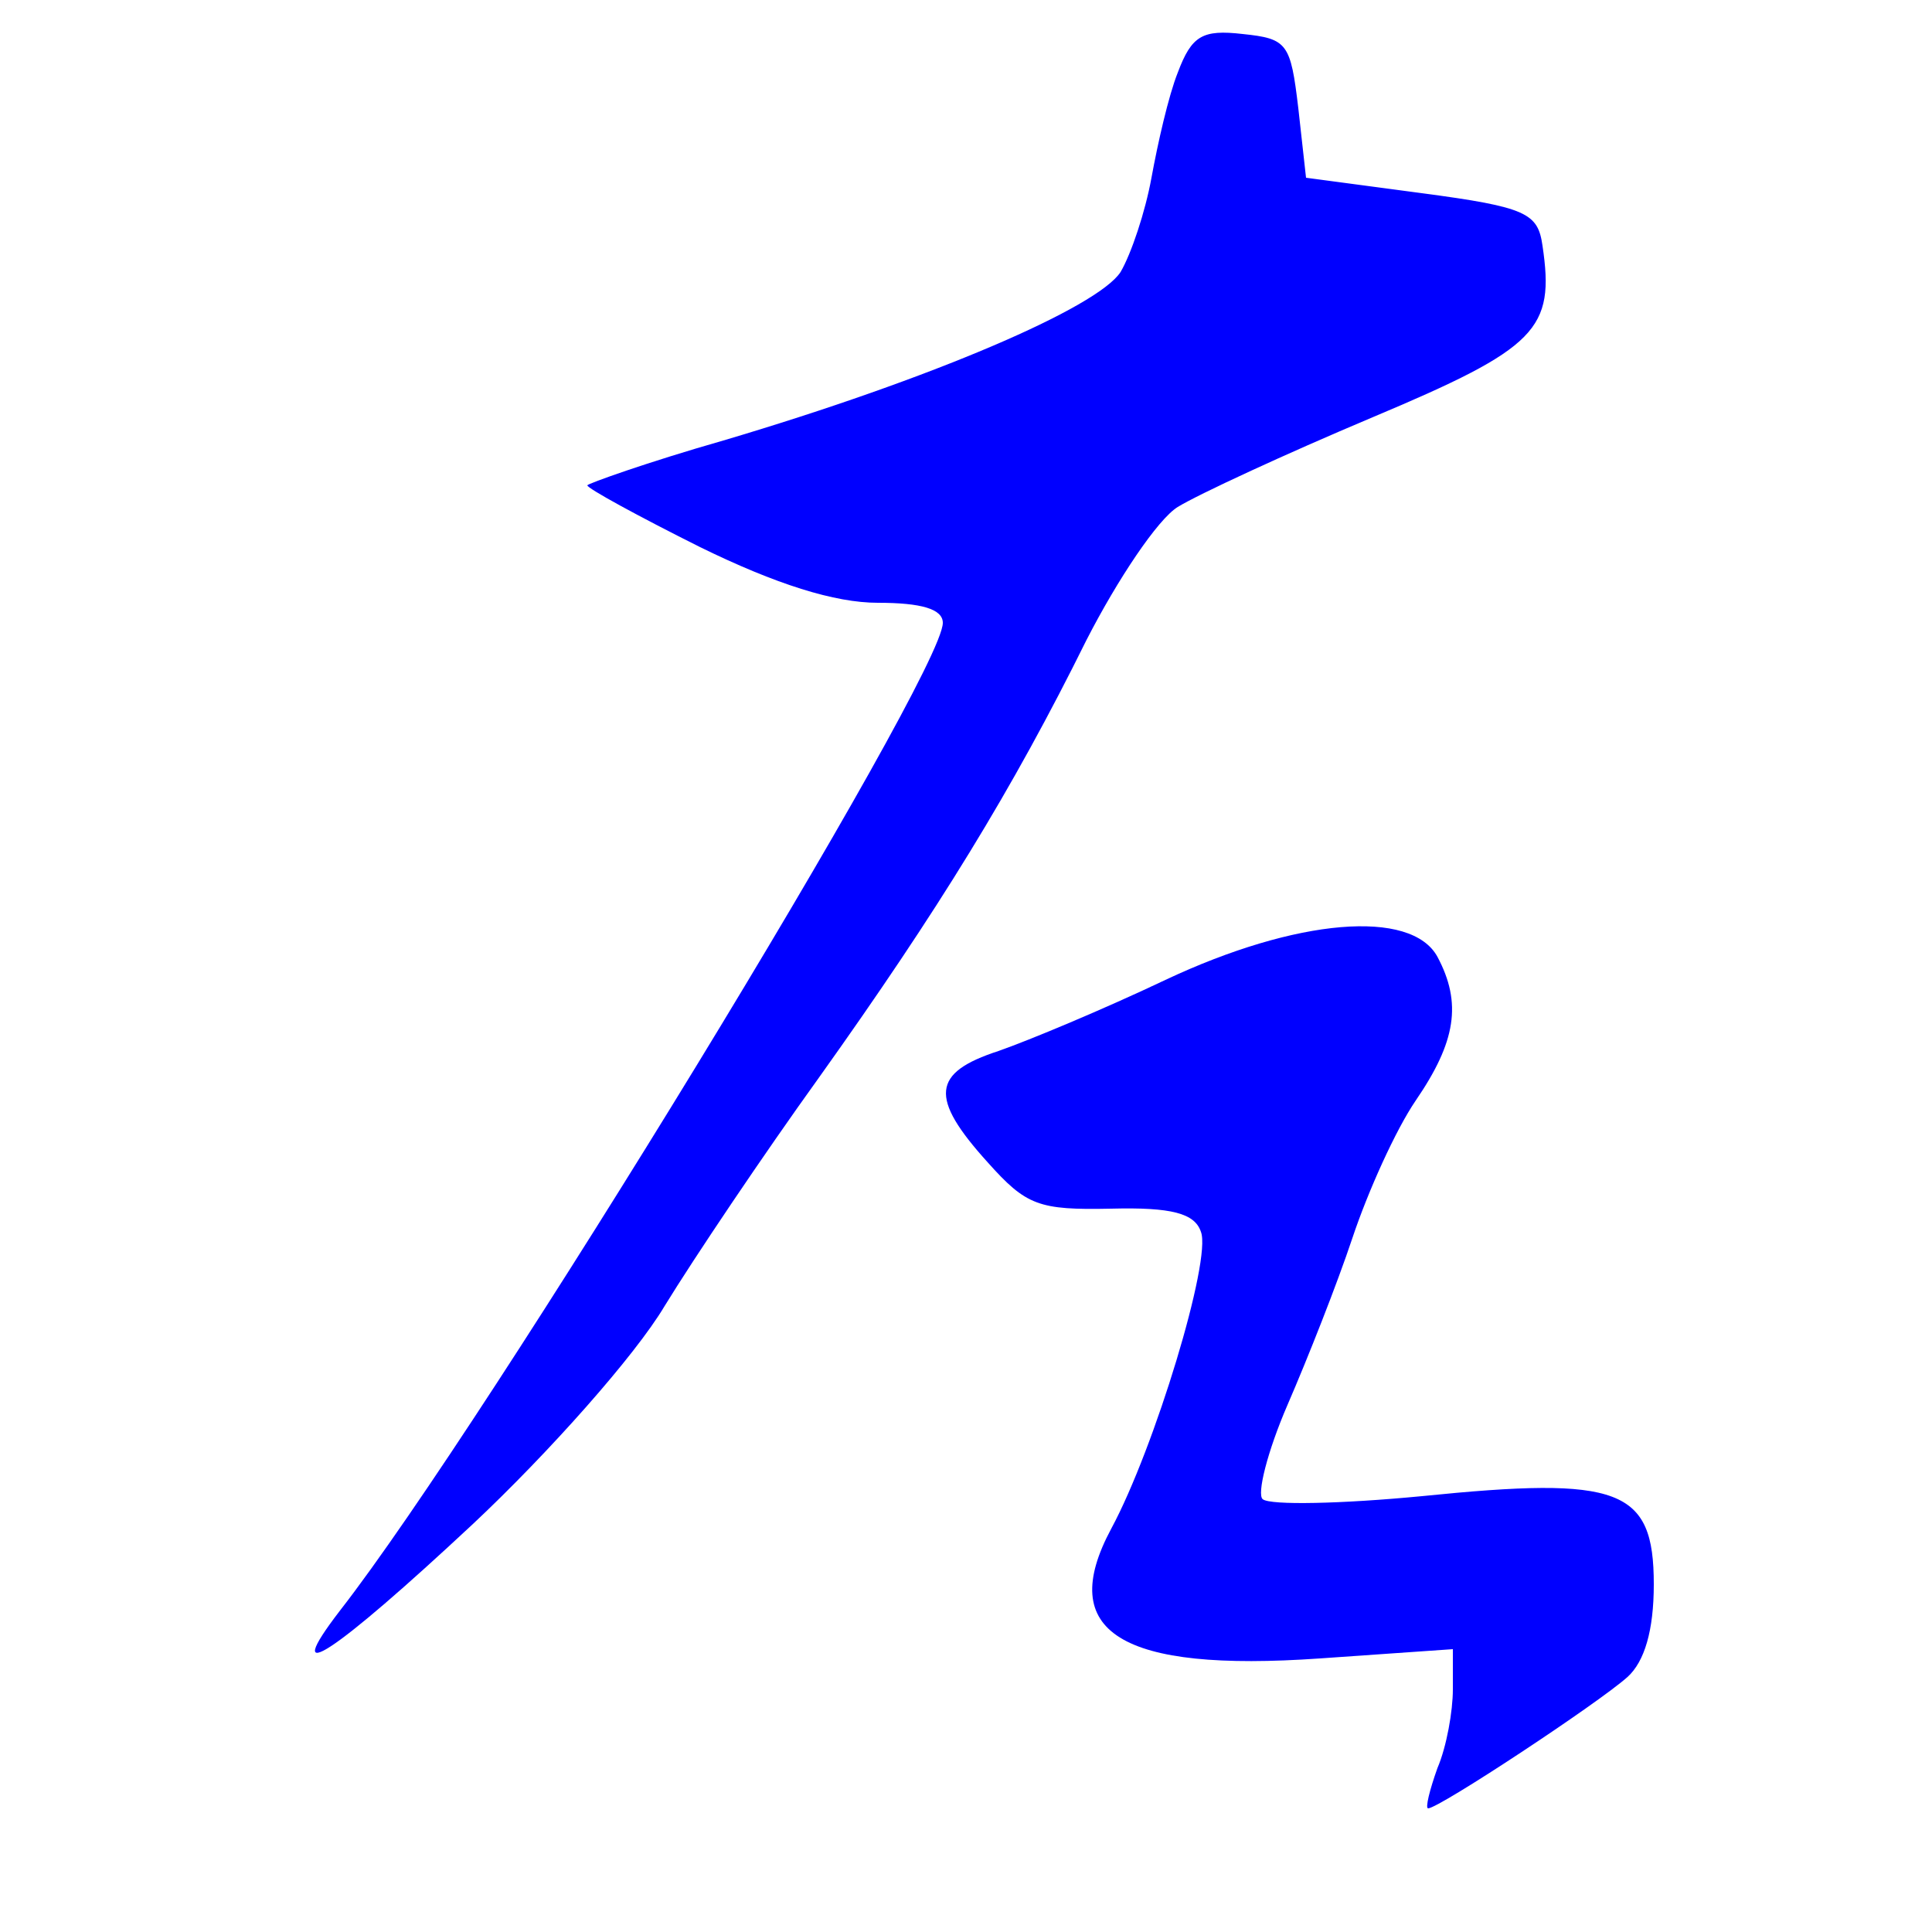
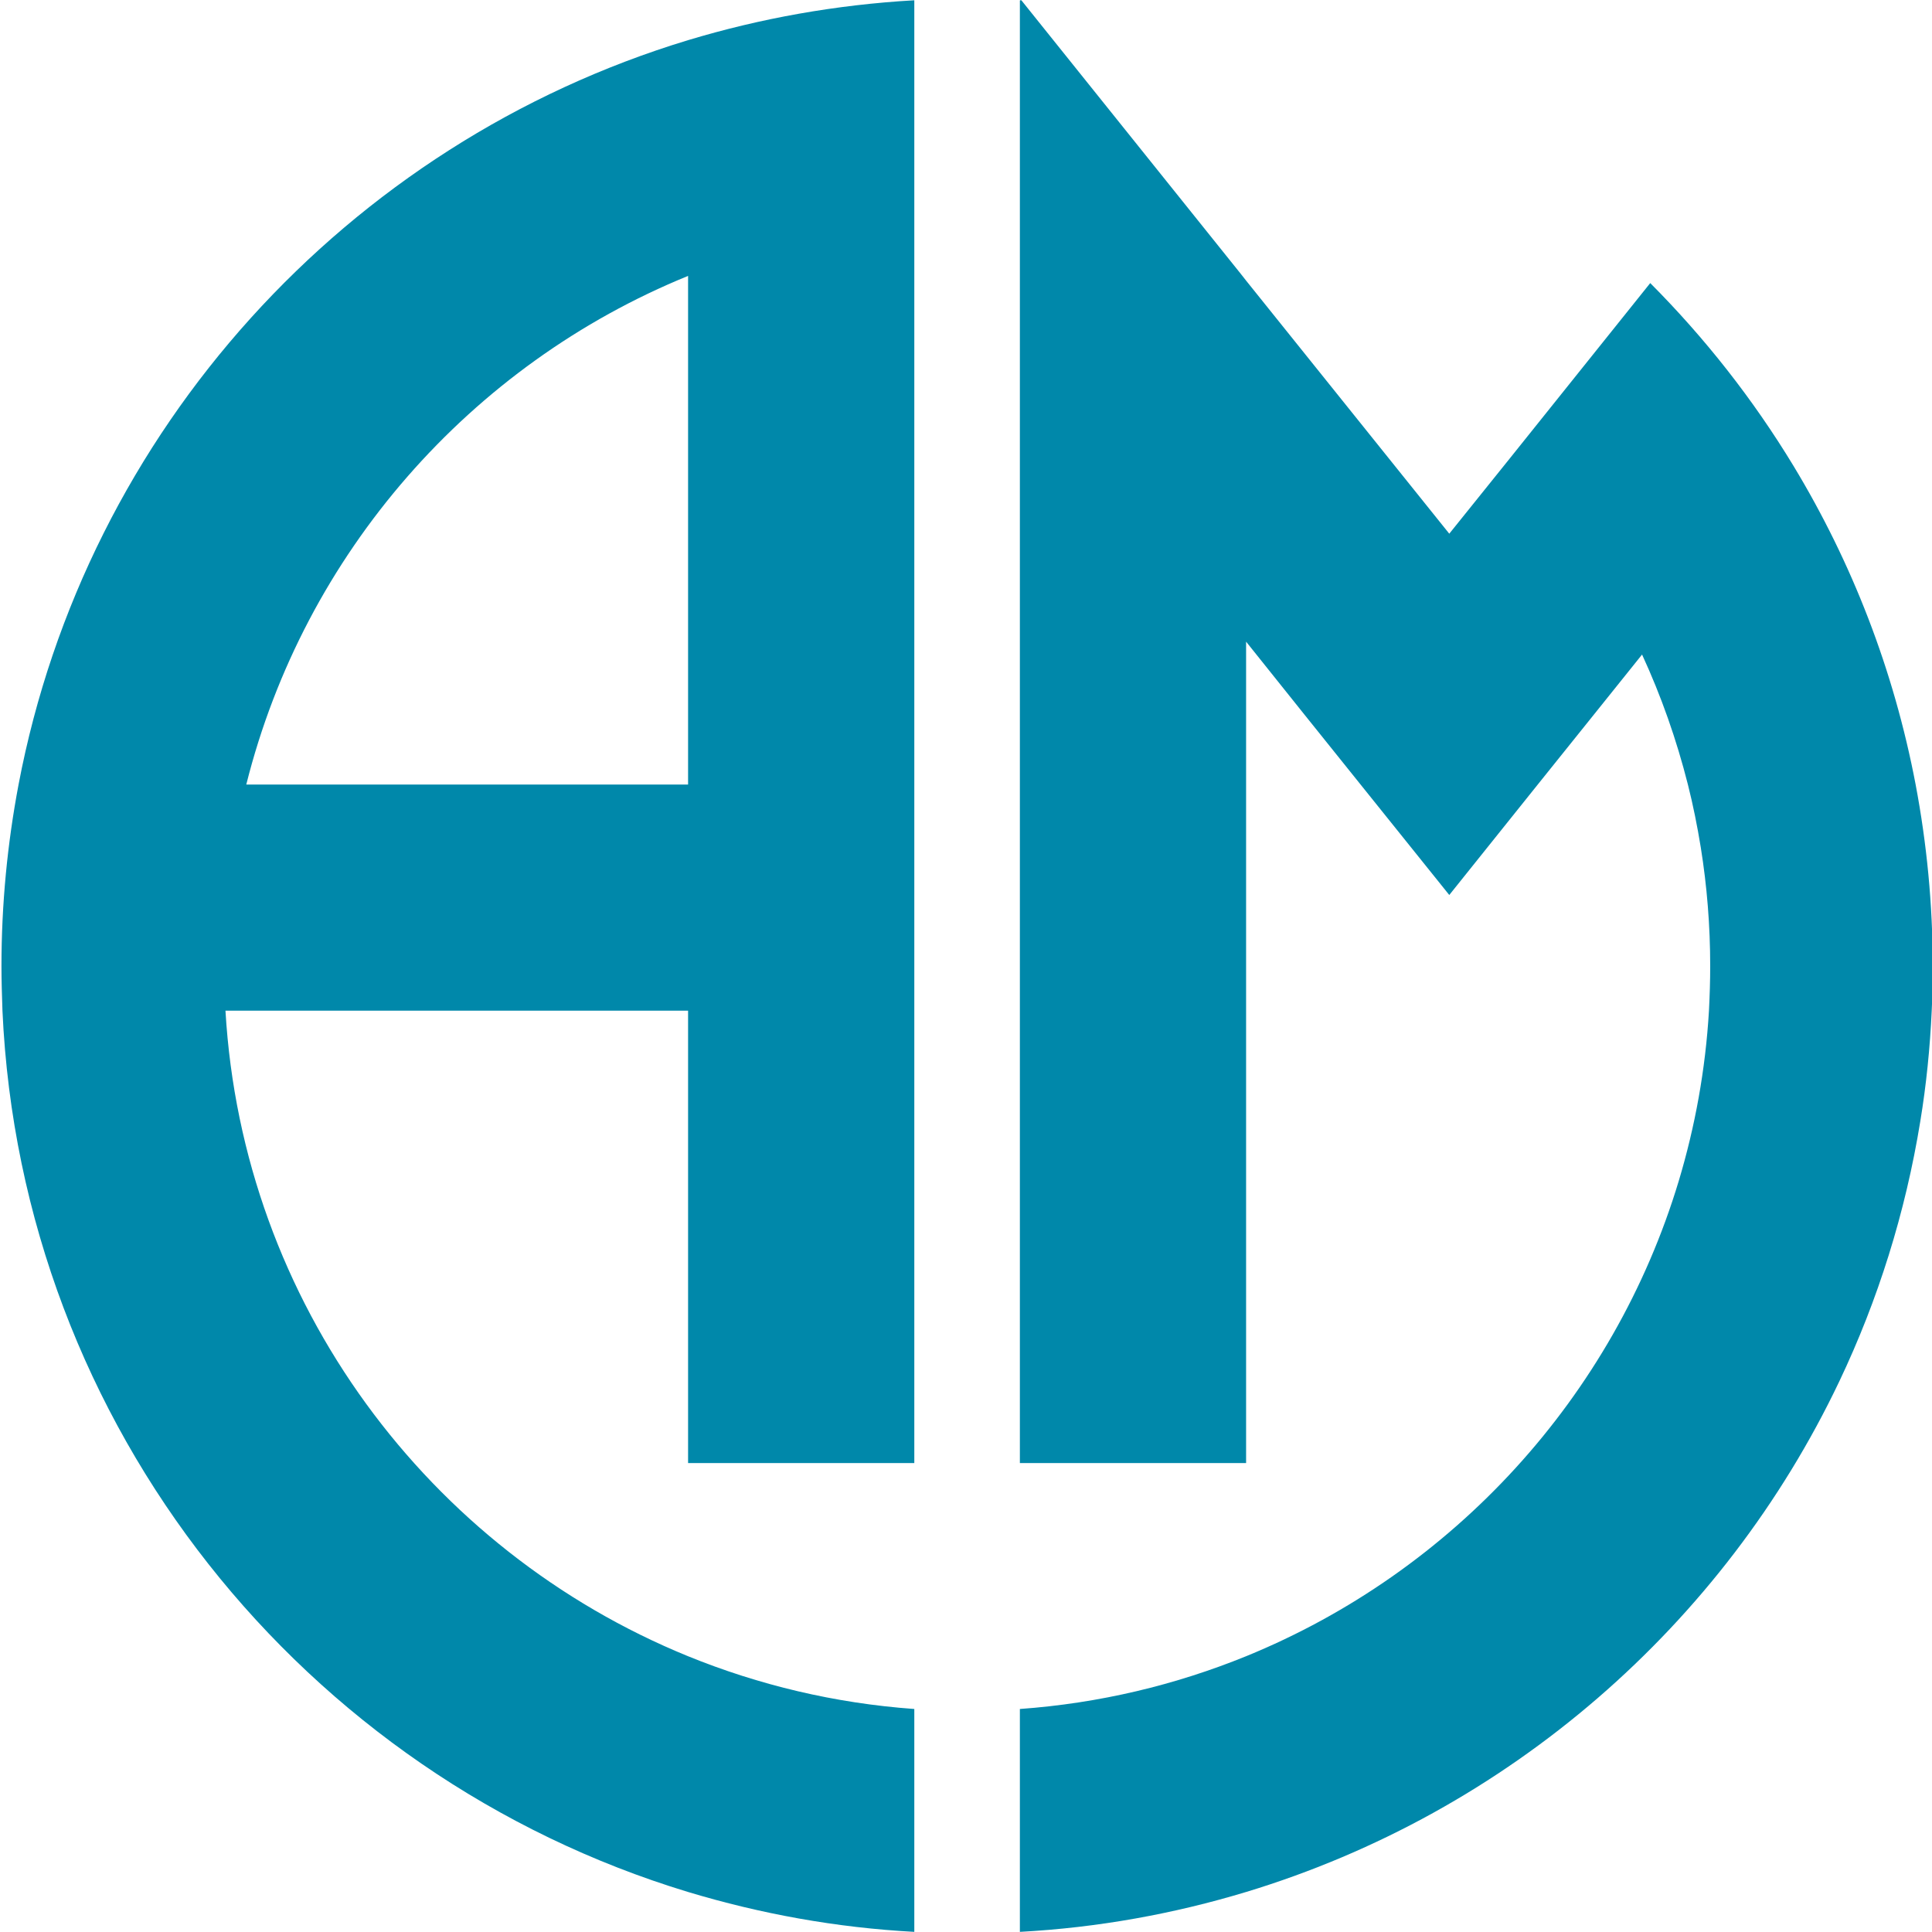
- <svg xmlns="http://www.w3.org/2000/svg" width="100pt" height="100pt" viewBox="0 0 100 100">
-   <g fill="blue" transform="translate(0,100) scale(0.08,-0.08)">
-     <path d="M762 1203 c-6 -15 -13 -46 -17 -68 -4 -22 -13 -49 -20 -61 -15 -23 -122 -69 -257 -109 -49 -14 -88 -28 -88 -29 0 -2 33 -20 73 -40 49 -24 87 -36 115 -36 28 0 42 -4 42 -13 0 -34 -295 -517 -390 -639 -40 -52 -4 -28 86 56 49 46 105 109 124 141 19 31 64 98 100 148 77 108 125 186 173 283 20 39 46 78 59 86 13 8 69 34 126 58 107 45 118 57 110 111 -3 21 -10 25 -78 34 l-75 10 -5 45 c-5 42 -7 45 -36 48 -26 3 -33 -1 -42 -25z" />
-     <path d="M754 616 c-40 -19 -88 -39 -108 -46 -43 -14 -45 -30 -7 -72 25 -28 33 -31 80 -30 39 1 54 -3 58 -15 7 -18 -30 -140 -58 -192 -36 -67 6 -93 135 -84 l86 6 0 -26 c0 -14 -4 -37 -10 -51 -5 -14 -8 -26 -6 -26 7 0 110 68 129 85 11 10 17 30 17 60 0 62 -22 70 -150 57 -52 -5 -98 -6 -103 -2 -4 3 3 31 16 61 13 30 32 78 42 108 10 30 28 70 41 89 26 38 30 63 14 93 -17 31 -91 25 -176 -15z" />
+ <svg xmlns="http://www.w3.org/2000/svg" width="40" height="40" viewBox="1000 700 1000 1500" version="1.1" id="svg6">
+   <defs id="defs10" />
+   <g transform="matrix(0.162883,0,0,-0.1627854,-209.425,3159.303)" id="g4">
+     <path d="m 10751.6,8286.6 v -157.1 h 1078.3 v 3917.8 l 277.6,-347.3 268.1,-334.2 422.8,-526.8 421.7,526.8 268.1,334.2 229.1,285.8 c 91,-197.2 164.2,-405.1 218.5,-620 24.8,-98.1 44.9,-198.5 61.4,-300 29.6,-184.3 44.9,-373.3 44.9,-565.8 0,-70.9 -2.3,-141.7 -5.9,-212.6 -16.5,-281.1 -66.1,-552.8 -144.1,-812.6 -310.6,-1031.1 -1076,-1863.8 -2062.2,-2266.5 -336.6,-137 -699.2,-224.4 -1078.3,-251.6 v -1063 c 373.2,20.1 734.6,86.2 1078.3,190.2 1249.6,379.1 2274.8,1273.2 2827.6,2435.4 184.2,387.4 315.3,804.3 386.2,1241.3 28.4,172.5 46.1,348.5 54.3,526.8 3.6,70.9 4.8,141.7 4.8,212.6 0,295.3 -28.4,584.6 -81.5,865.8 -104,546.8 -303.6,1059.4 -582.3,1520 -192.5,317.7 -421.7,609.5 -682.7,871.7 l -668.5,-835.1 -289.4,-360.2 -968.5,1207.1 -26,33.1 -1045.2,1303.9 c -2.4,0 -3.6,0 -4.8,0 l -2.3,-1.2 v -1061.8 -652 -2025.5 -1078.4 -277.6 -1723.2 M 9170.08,13791.7 C 8133.07,13368.9 7340.55,12468.9 7064.17,11365.8 h 2105.91 z m 0,-6583.4 c 336.61,-137 699.21,-224.4 1078.32,-251.6 v -1063 c -373.2,20.1 -733.44,86.2 -1078.32,190.2 -1829.53,555.1 -3178.35,2215.7 -3268.11,4203.5 -2.37,70.9 -4.72,141.7 -4.72,212.6 0,295.3 28.34,584.6 81.49,865.8 321.26,1692.5 1567.32,3057.8 3191.34,3550.3 344.88,104 705.12,168.9 1078.32,190.2 v -1063 -2677.5 -1078.4 -2157.9 H 9170.08 v 2157.9 H 6964.96 c 81.5,-1396.1 969.69,-2574.8 2205.12,-3079.1 v 0" id="path2" style="fill:#0088aa" />
  </g>
</svg>
